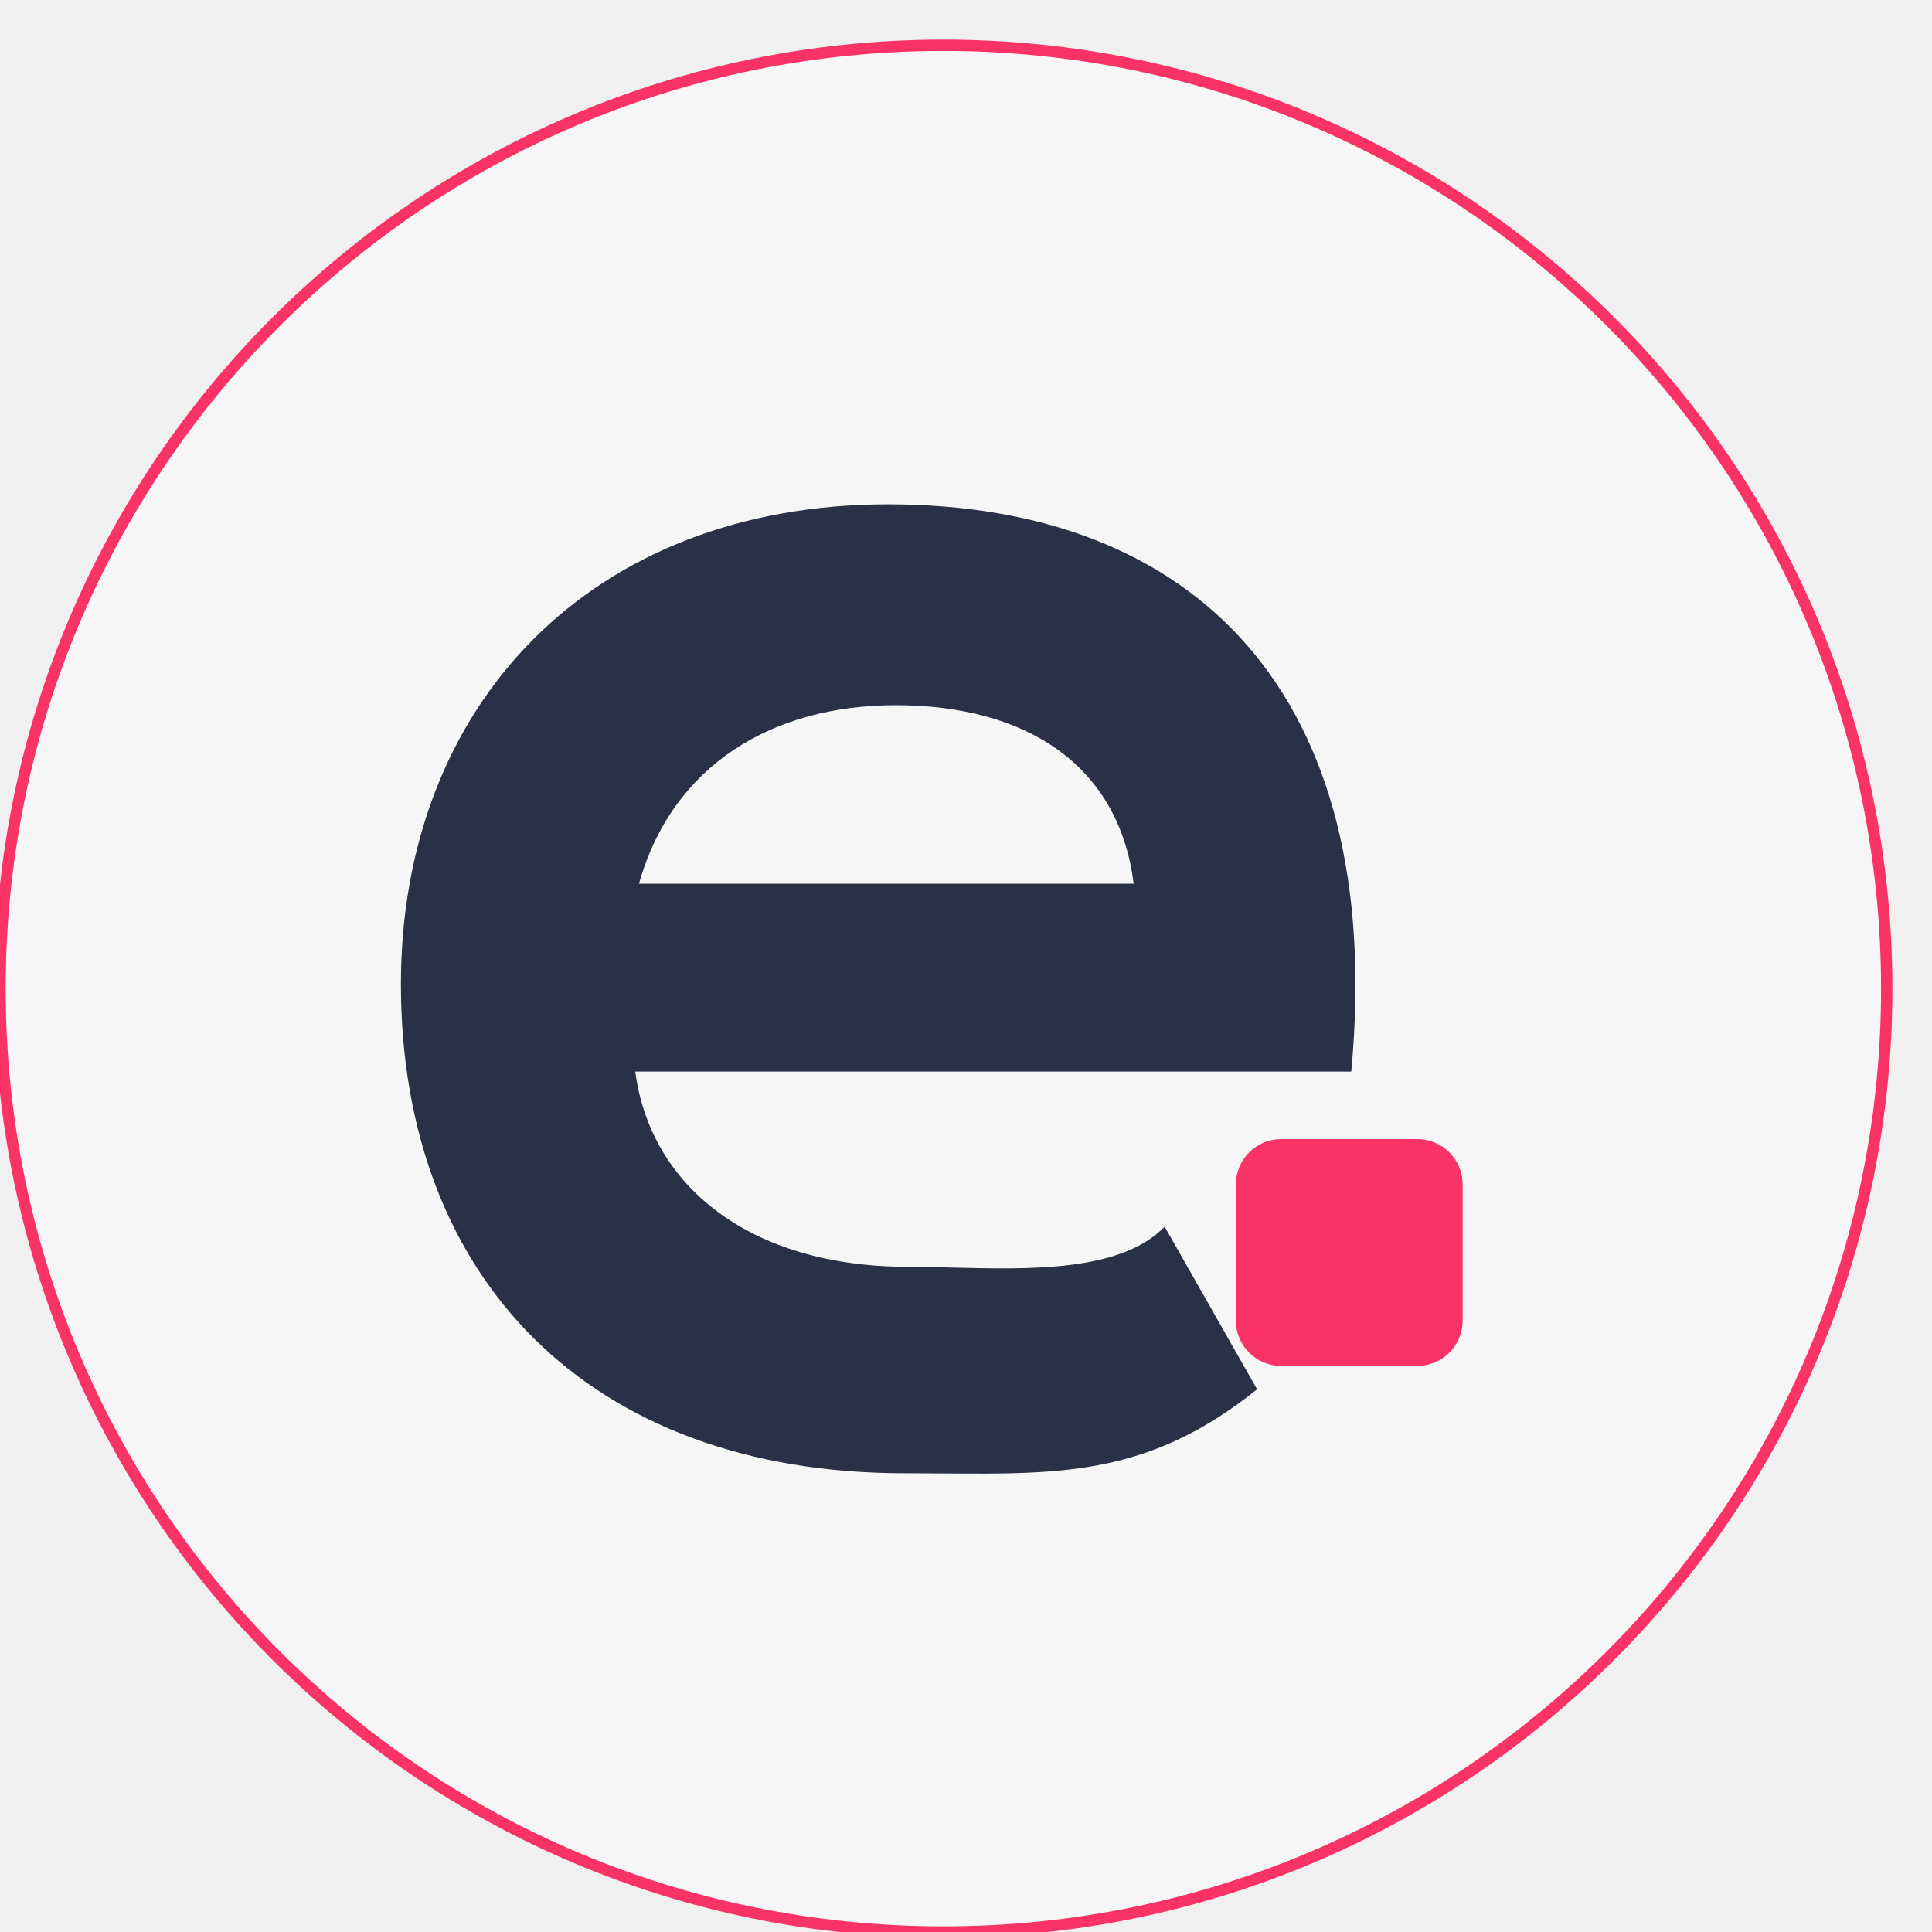
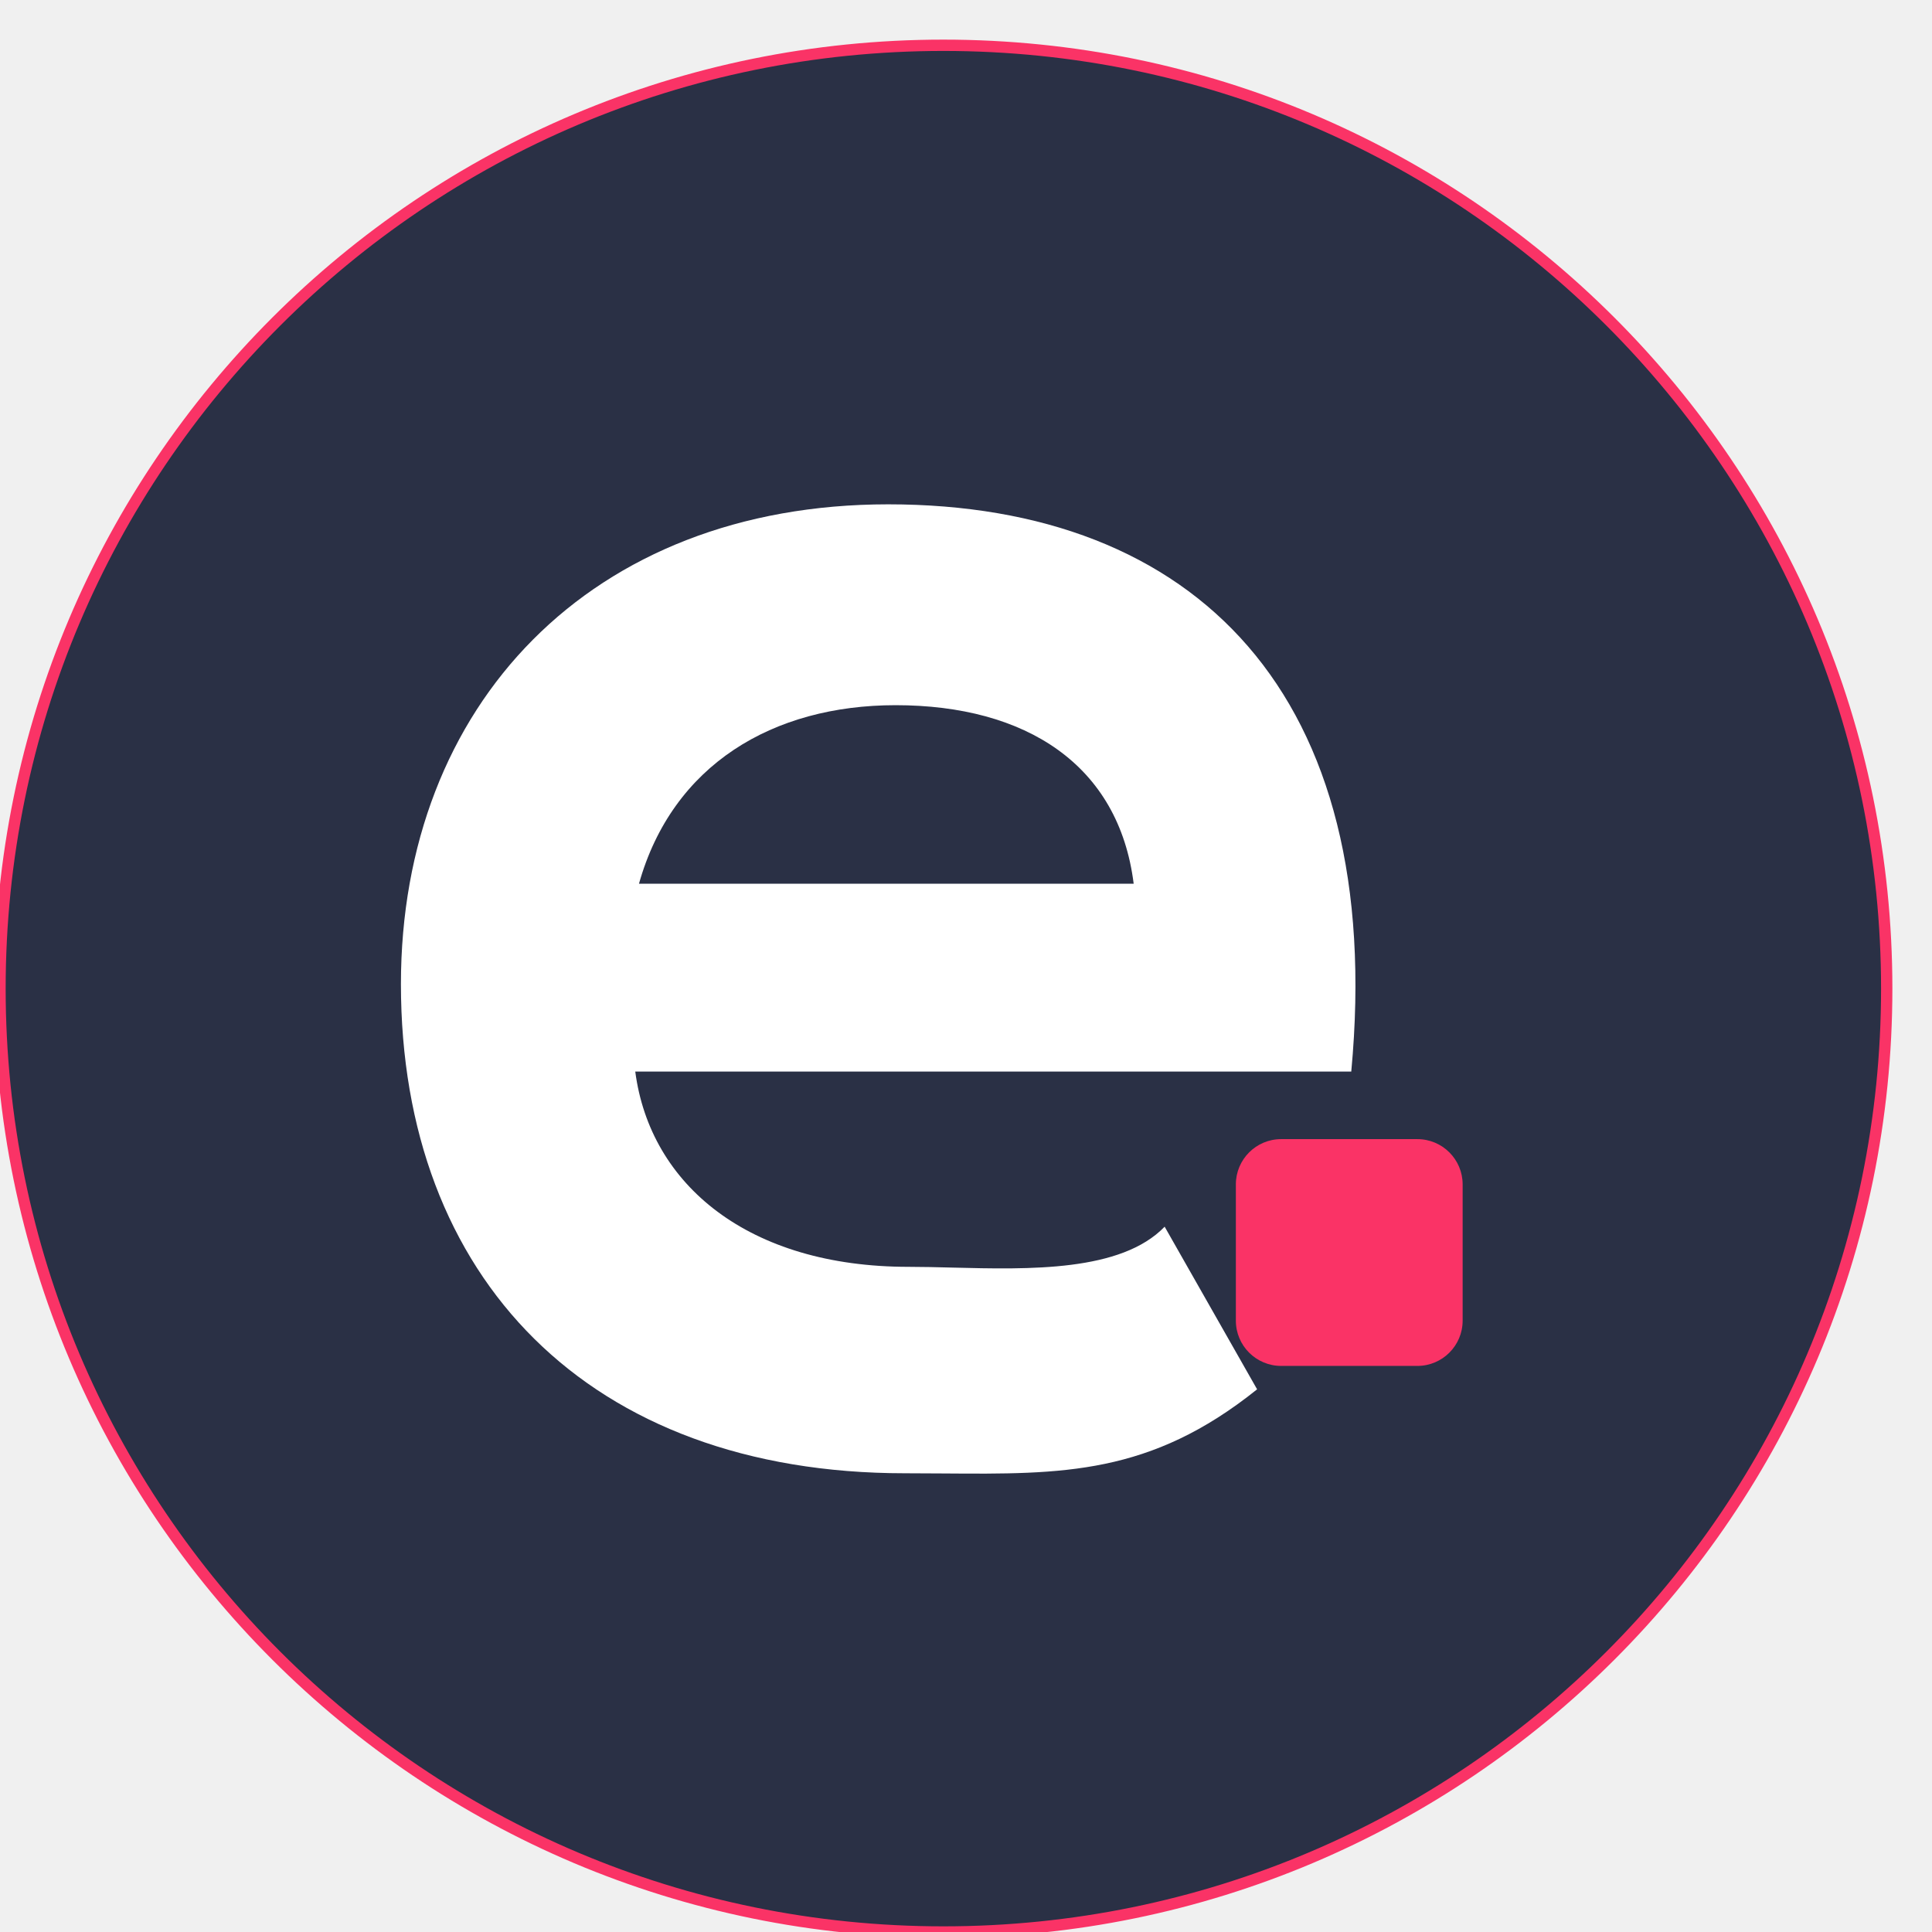
<svg xmlns="http://www.w3.org/2000/svg" width="512" height="512" viewBox="0 0 512 512" fill="none">
  <g clip-path="url(#clip0_112_50)">
-     <rect y="12" width="500" height="500" rx="250" fill="#F6F6F6" stroke="#FA3366" stroke-width="3" />
-     <path fill-rule="evenodd" clip-rule="evenodd" d="M250.007 390.481C246.706 390.456 243.313 390.431 239.814 390.431C156.029 390.431 106.25 338.681 106.25 260.809C106.25 186.881 156.521 133.652 235.379 133.652C316.7 133.652 367.464 183.924 358.1 283.974H168.35C172.293 314.038 198.414 335.724 240.8 335.724C244.42 335.724 248.297 335.821 252.313 335.922C272.898 336.439 297.095 337.046 308.643 325.086L333.146 368.184C304.846 390.892 281.587 390.717 250.007 390.481ZM169.336 234.195H300.436C296.493 202.652 271.85 186.881 237.35 186.881C204.821 186.881 178.207 202.652 169.336 234.195Z" fill="#2A3045" />
+     <rect y="12" width="500" height="500" rx="250" fill="#2A3045" stroke="#FA3366" stroke-width="3" />
+     <path fill-rule="evenodd" clip-rule="evenodd" d="M250.007 390.481C246.706 390.456 243.313 390.431 239.814 390.431C156.029 390.431 106.25 338.681 106.25 260.809C106.25 186.881 156.521 133.652 235.379 133.652C316.7 133.652 367.464 183.924 358.1 283.974H168.35C172.293 314.038 198.414 335.724 240.8 335.724C244.42 335.724 248.297 335.821 252.313 335.922C272.898 336.439 297.095 337.046 308.643 325.086L333.146 368.184C304.846 390.892 281.587 390.717 250.007 390.481ZM169.336 234.195H300.436C296.493 202.652 271.85 186.881 237.35 186.881C204.821 186.881 178.207 202.652 169.336 234.195Z" fill="#FFFFFF" />
    <rect x="327.515" y="301.881" width="60.101" height="60.101" rx="12" fill="#FA3366" />
  </g>
  <defs>
    <clipPath id="clip0_112_50">
      <rect width="512" height="512" fill="white" />
    </clipPath>
  </defs>
</svg>
